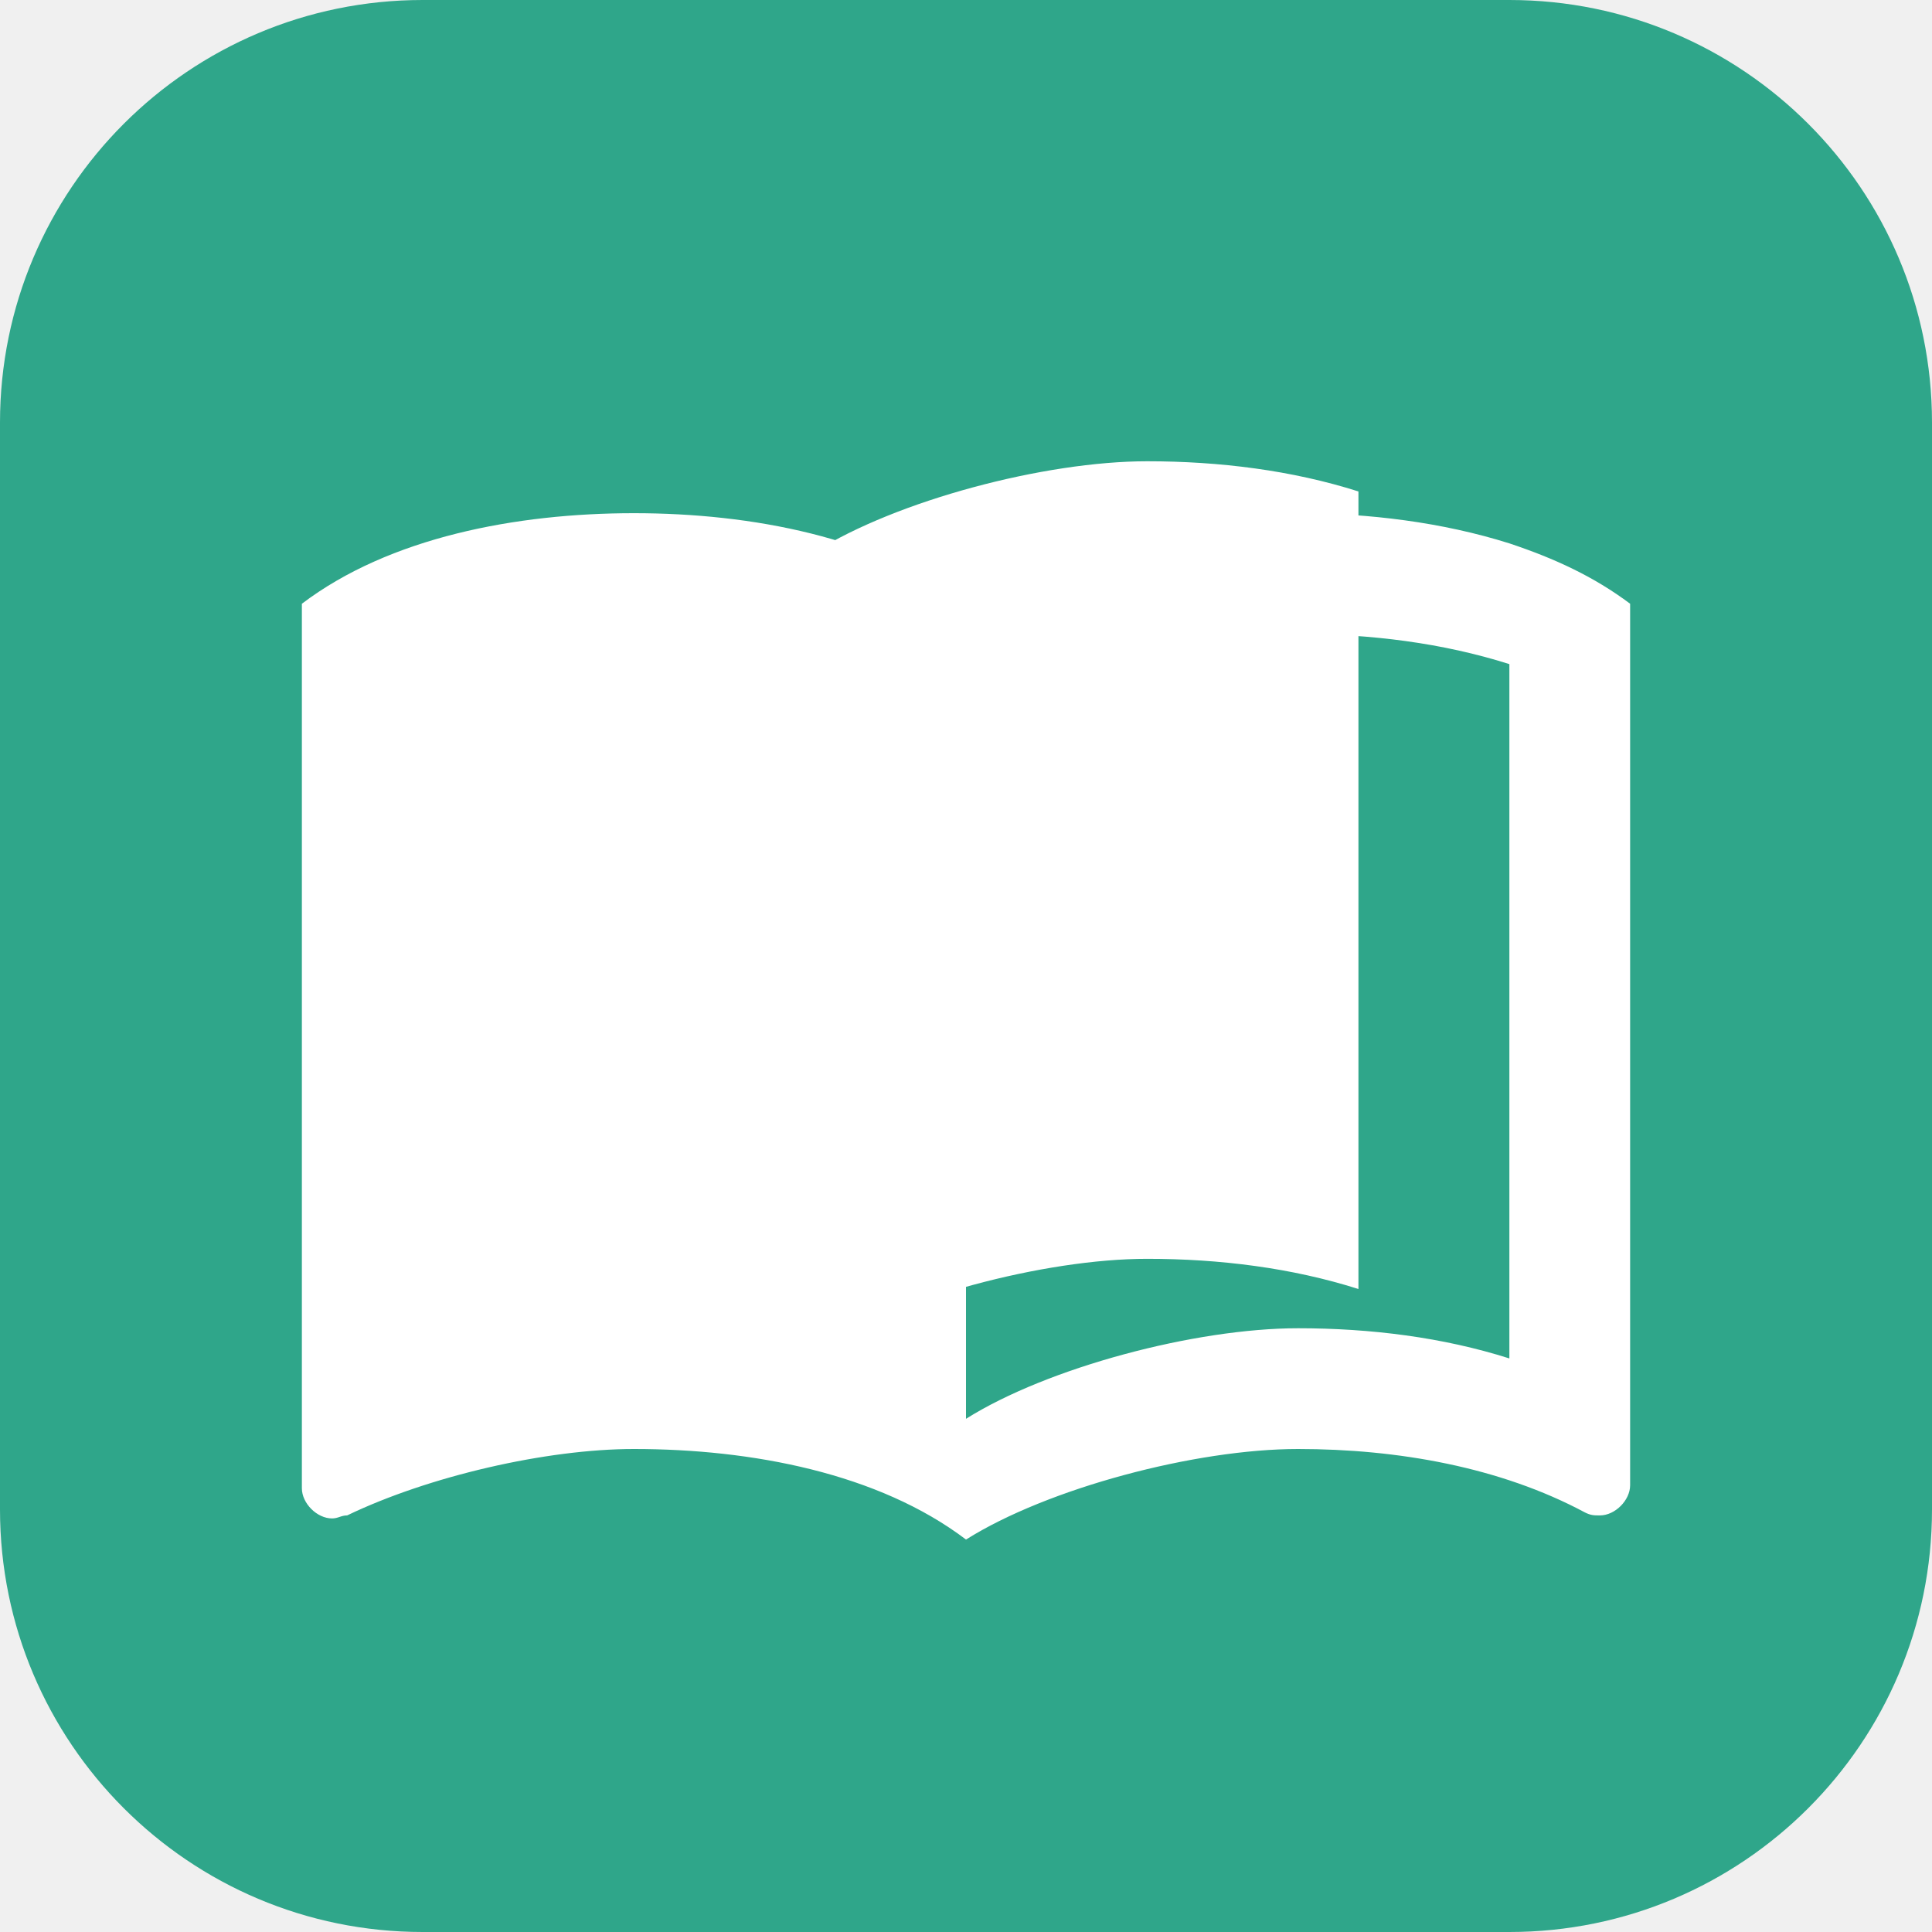
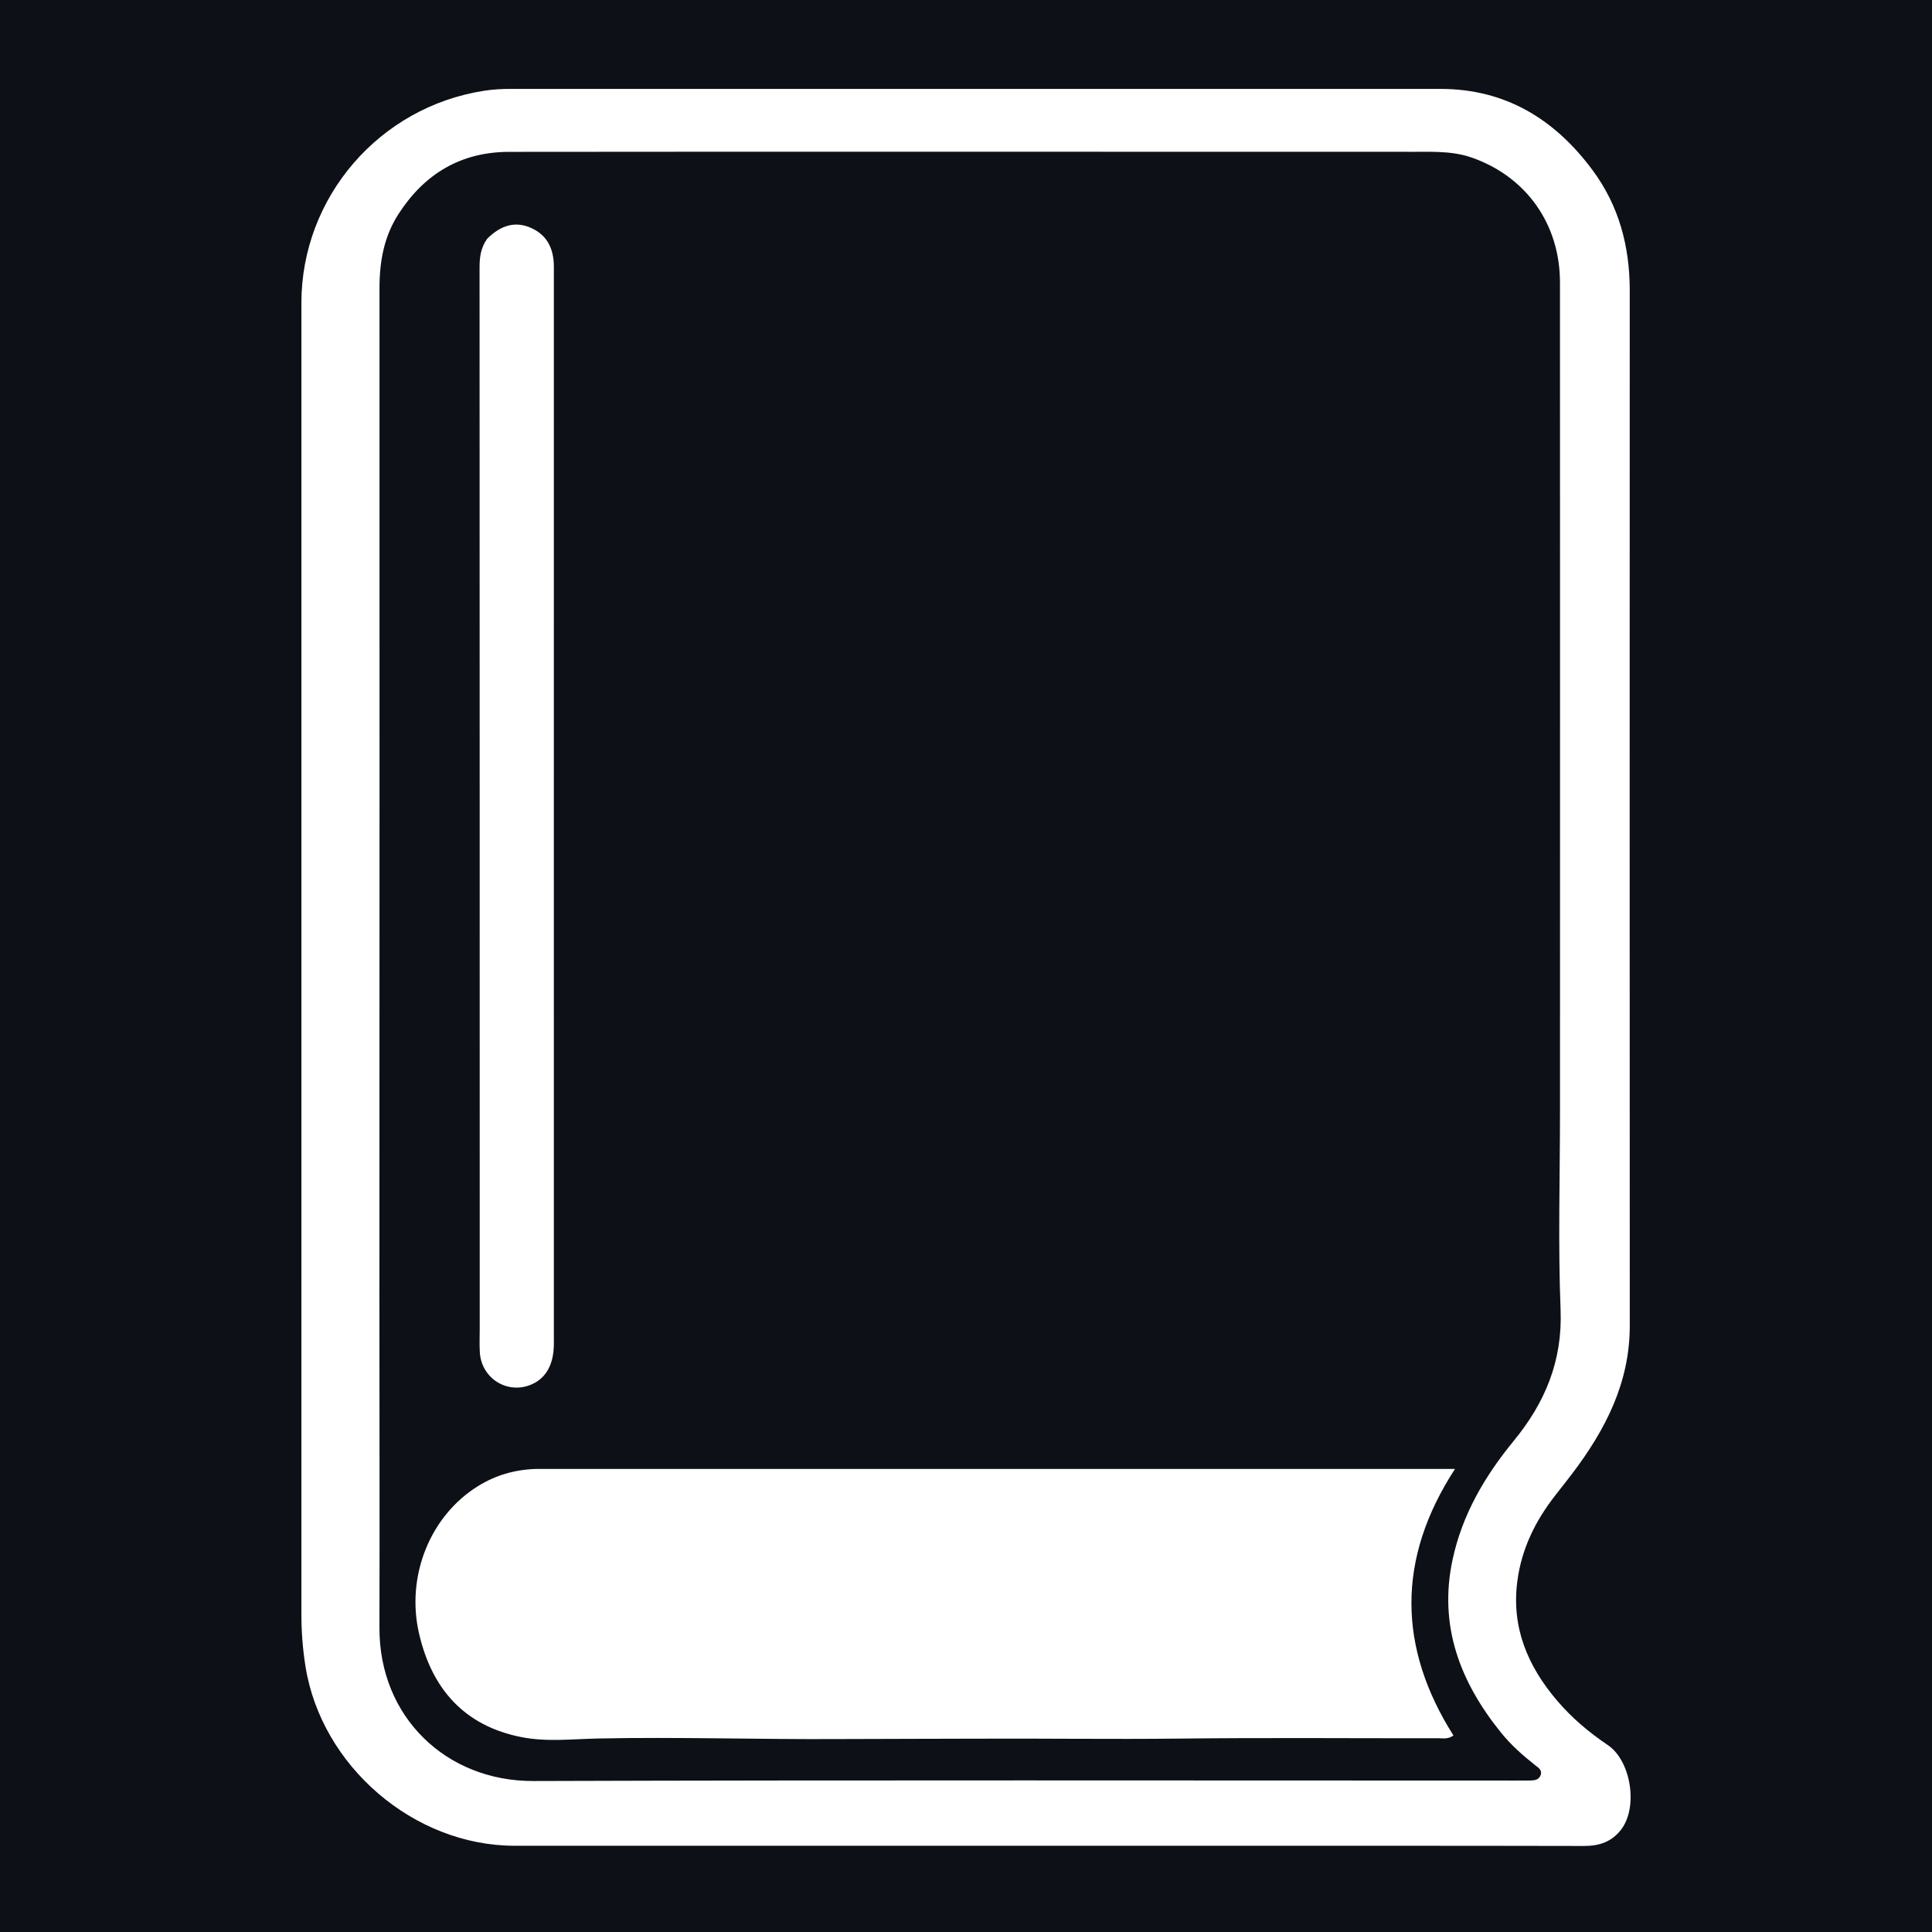
- <svg xmlns="http://www.w3.org/2000/svg" viewBox="0 0 64 64" fill="none" role="img" aria-label="Biblos">
-   <rect width="64" height="64" rx="14" fill="#2FA68A" />
-   <g transform="translate(8 8) scale(2)">
-     <path fill="#FFFFFF" d="M18.5 4.14c-1.1-.35-2.3-.5-3.5-.5-1.7 0-4.15.65-5.5 1.5v13.21c1.35-.85 3.8-1.5 5.5-1.5 1.2 0 2.4.15 3.5.5V4.14zM21 5c-1.11-.35-2.33-.5-3.5-.5-1.95 0-4.05.4-5.5 1.5-1.45-1.1-3.55-1.5-5.5-1.5S2.45 4.9 1 6v14.65c0 .25.25.5.5.5.1 0 .15-.05.25-.05C3.1 20.45 5.05 20 6.5 20c1.95 0 4.05.4 5.5 1.5 1.35-.85 3.8-1.5 5.5-1.5 1.65 0 3.35.3 4.75 1.05.1.05.15.05.25.05.25 0 .5-.25.5-.5V6c-.6-.45-1.25-.75-2-1zm0 13.5c-1.1-.35-2.3-.5-3.5-.5-1.7 0-4.15.65-5.5 1.5V8c1.35-.85 3.8-1.5 5.5-1.5 1.2 0 2.4.15 3.5.5v11.5z" />
-   </g>
+ <svg xmlns="http://www.w3.org/2000/svg" width="500" height="500" viewBox="0 0 500 500" fill="none">
+   <rect width="500" height="500" fill="#0D1117" />
+   <path d="M138.615 380.162C217.834 380.159 296.767 380.159 376.551 380.159C361.375 403.507 361.796 426.447 376.149 449.14C374.7 450.164 373.482 449.857 372.342 449.858C350.035 449.883 327.725 449.686 305.421 449.945C287.468 450.153 269.518 449.874 251.566 449.972C240.133 450.035 228.675 449.995 217.245 450.065C196.42 450.194 175.601 449.49 154.782 449.922C148.173 450.059 141.509 450.849 135.001 449.576C120.165 446.673 111.727 437.067 108.438 422.705C105.02 407.781 111.382 392.213 123.77 384.566C128.226 381.816 133.092 380.359 138.615 380.162Z" fill="white" />
+   <path d="M402.65 386.812C397.357 393.532 393.8 400.791 392.692 409.15C391.101 421.156 395.359 431.189 402.988 440.136C406.797 444.604 411.214 448.331 416.076 451.605C422.131 455.681 423.987 467.685 419.562 473.474C417.152 476.627 413.938 477.74 409.987 477.732C375.938 477.657 341.888 477.686 307.838 477.685C249.608 477.684 191.378 477.694 133.148 477.68C107.118 477.674 83.16 457.065 79.062 431.274C78.348 426.78 77.999 422.288 78 417.736C78.02 304.632 78.009 191.527 78.003 78.423C78.002 51.046 98.173 27.668 125.319 23.484C127.582 23.135 129.822 23.008 132.088 23.008C212.327 23.003 292.566 22.991 372.805 23.011C389.647 23.015 402.402 30.868 412.173 44.064C418.987 53.268 421.778 63.776 421.774 75.167C421.747 164.486 421.745 253.805 421.782 343.124C421.788 357.806 415.517 369.964 406.959 381.272C405.59 383.081 404.176 384.857 402.65 386.812ZM363.295 39.281C322.233 39.277 281.17 39.268 240.108 39.269C203.982 39.269 167.855 39.25 131.729 39.302C119.248 39.32 109.825 45.016 103.138 55.374C99.379 61.195 98.209 67.674 98.213 74.566C98.253 161.52 98.204 248.474 98.189 335.428C98.184 364.053 98.276 392.678 98.201 421.303C98.141 444.354 115.453 461.003 138.065 460.929C222.656 460.652 307.248 460.812 391.839 460.807C393.221 460.807 394.603 460.805 395.985 460.794C397.112 460.786 398.241 460.644 398.7 459.434C399.206 458.1 398.1 457.455 397.277 456.807C394.09 454.295 391.064 451.619 388.504 448.455C377.889 435.337 372.273 420.785 375.915 403.683C378.399 392.017 384.252 382.025 391.735 372.918C399.842 363.051 404.396 352.225 403.879 339.004C403.208 321.856 403.726 304.661 403.727 287.486C403.731 216.023 403.755 144.559 403.721 73.096C403.714 57.916 394.911 45.675 380.893 40.783C375.324 38.839 369.591 39.369 363.295 39.281Z" fill="white" />
+   <path d="M126.081 61.786C129.765 58.132 133.531 57.215 137.487 59.008C141.802 60.963 143.341 64.6 143.34 69.096C143.337 117.655 143.331 166.214 143.331 214.773C143.331 259.088 143.338 303.403 143.34 347.718C143.341 353.367 141.102 357.1 136.842 358.571C130.8 360.656 124.559 356.45 124.18 349.975C124.059 347.909 124.155 345.831 124.155 343.758C124.148 252.266 124.146 160.773 124.111 69.281C124.11 66.647 124.384 64.166 126.081 61.786Z" fill="white" />
</svg>
